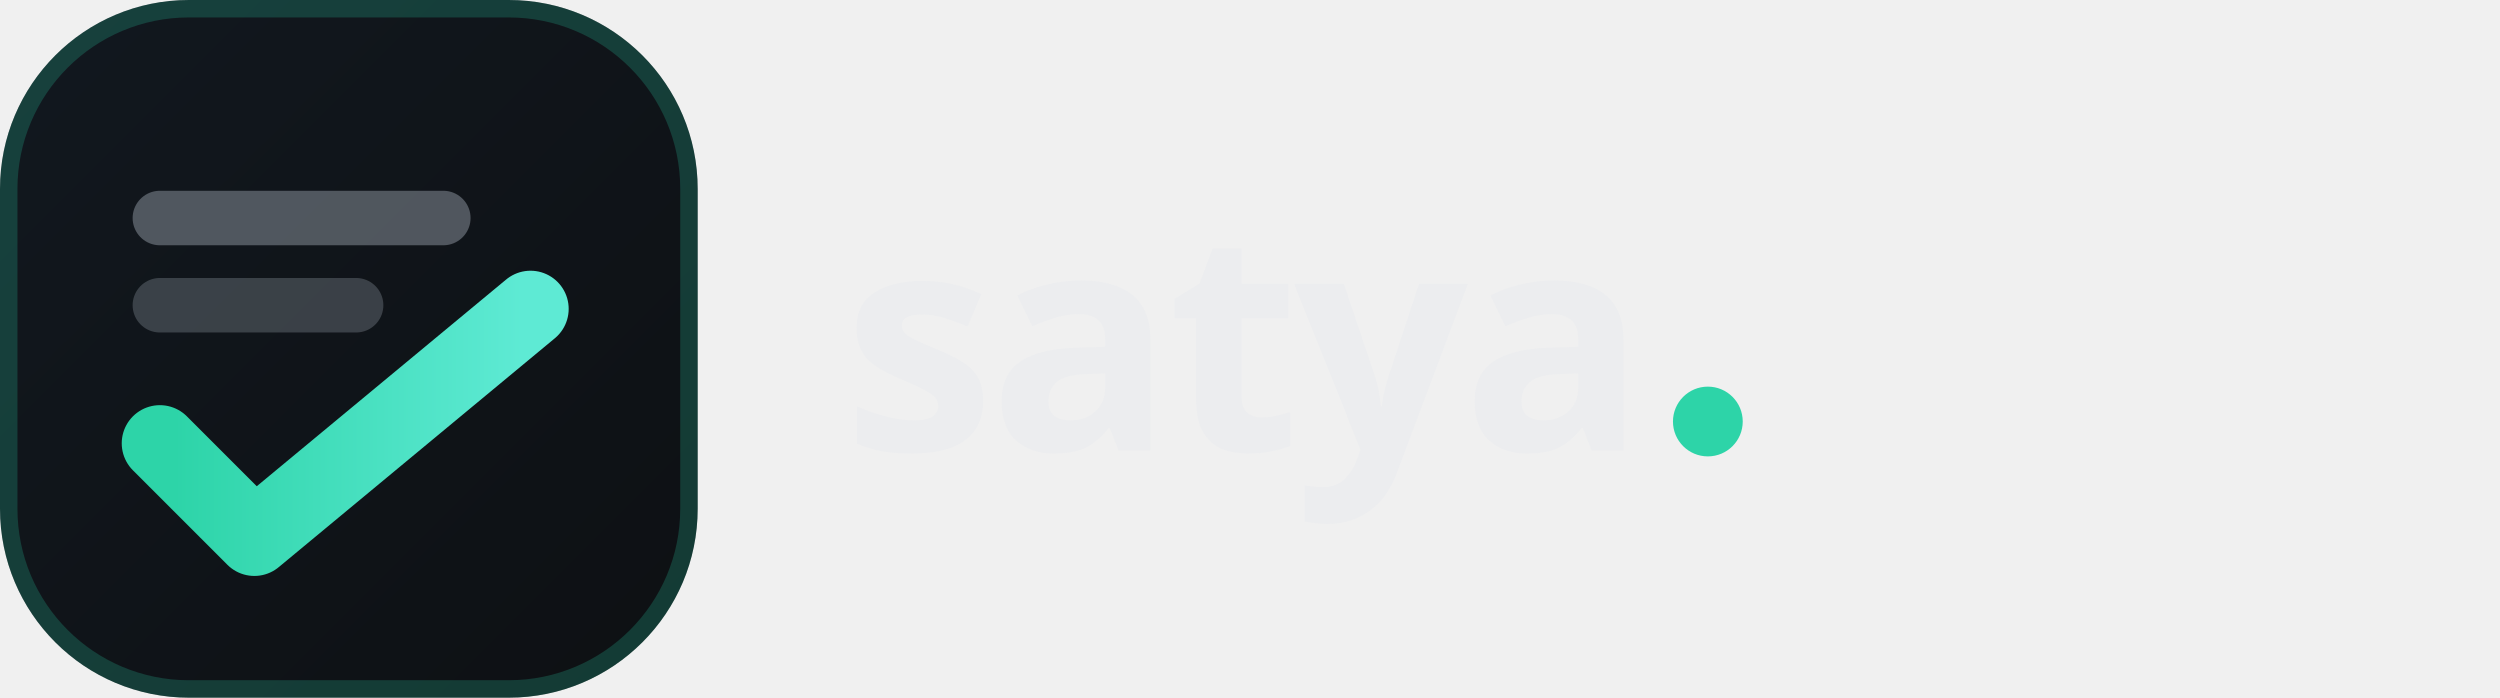
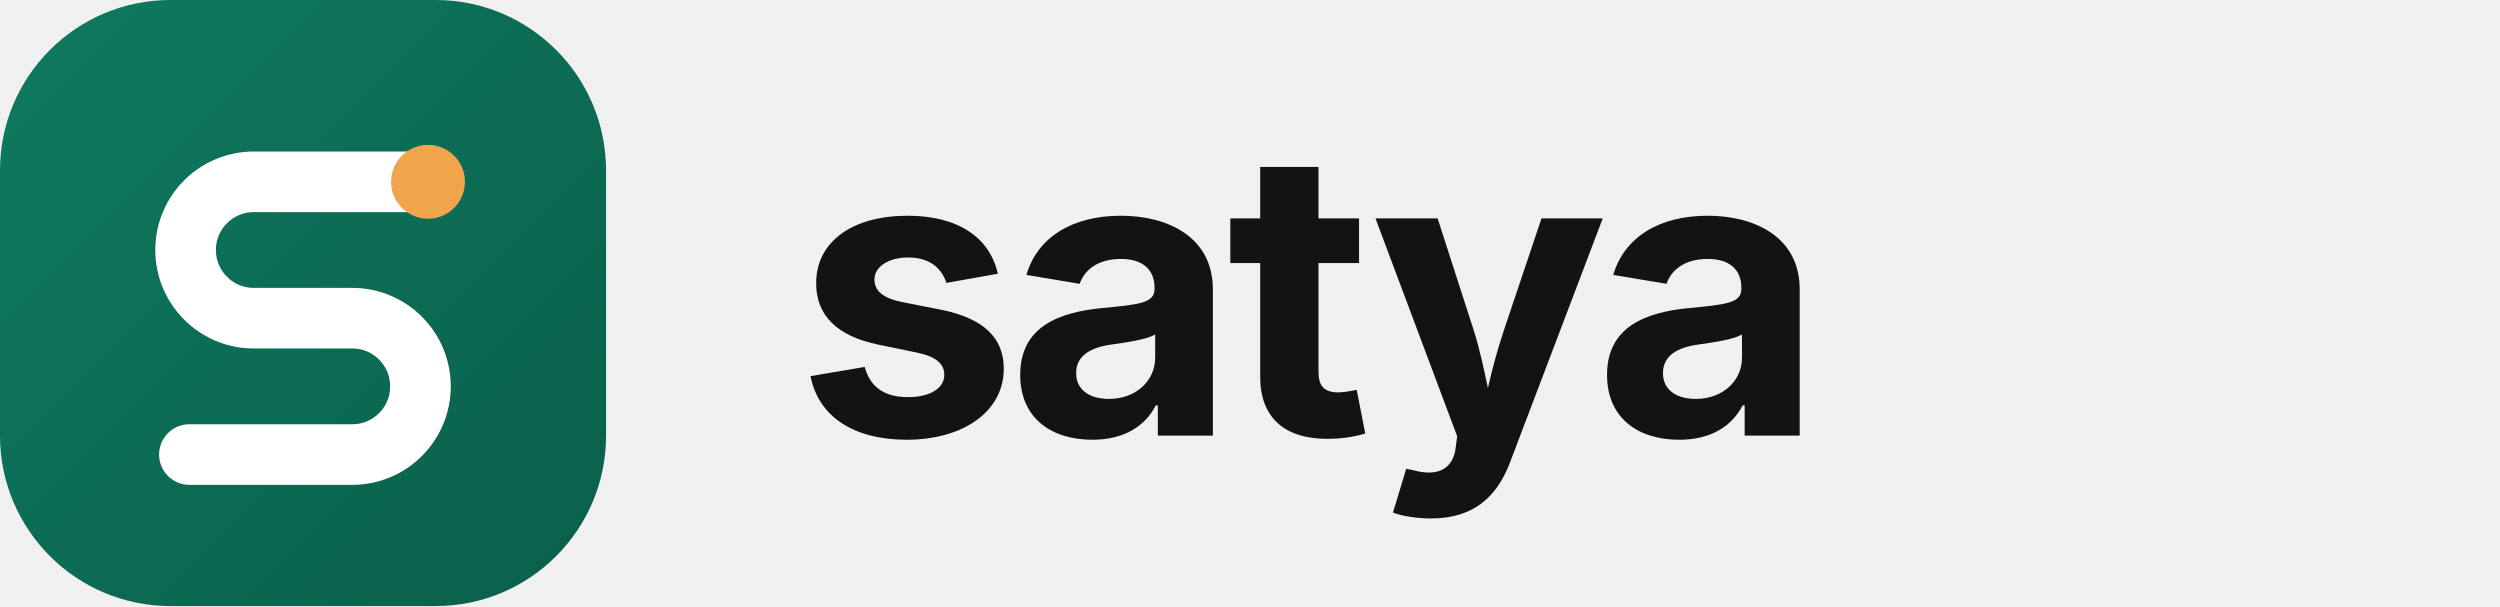
- <svg xmlns="http://www.w3.org/2000/svg" viewBox="0 0 172 48" fill="none">
+ <svg xmlns="http://www.w3.org/2000/svg" viewBox="0 0 132 32" fill="none">
  <defs>
-     <linearGradient id="wm-tile" x1="0" y1="0" x2="48" y2="48" gradientUnits="userSpaceOnUse">
-       <stop offset="0" stop-color="#12181f" />
-       <stop offset="1" stop-color="#0d1013" />
-     </linearGradient>
-     <linearGradient id="wm-check" x1="12" y1="30" x2="36" y2="30" gradientUnits="userSpaceOnUse">
-       <stop offset="0" stop-color="#2dd4a8" />
-       <stop offset="1" stop-color="#5eead4" />
+     <linearGradient id="t" x1="0" y1="0" x2="32" y2="32" gradientUnits="userSpaceOnUse">
+       <stop offset="0" stop-color="#0E7A5F" />
+       <stop offset="1" stop-color="#0A5E4A" />
    </linearGradient>
  </defs>
-   <rect width="48" height="48" rx="13" fill="url(#wm-tile)" />
-   <rect x="0.6" y="0.6" width="46.8" height="46.8" rx="12.4" stroke="#2dd4a8" stroke-opacity="0.22" stroke-width="1.2" />
-   <path d="M11 15h19.5" stroke="#9fa7b3" stroke-opacity="0.45" stroke-width="3.75" stroke-linecap="round" />
-   <path d="M11 21h13.5" stroke="#9fa7b3" stroke-opacity="0.3" stroke-width="3.75" stroke-linecap="round" />
-   <path d="M11 30.5l6.5 6.5 19-15.75" stroke="url(#wm-check)" stroke-width="5.25" stroke-linecap="round" stroke-linejoin="round" />
-   <text x="58" y="31" font-family="ui-sans-serif, system-ui, sans-serif" font-size="21" font-weight="600" letter-spacing="-0.4" fill="#ecedef">satya</text>
-   <circle cx="117.5" cy="29" r="2.4" fill="#2dd4a8" />
+   <rect width="32" height="32" rx="9" fill="url(#t)" />
+   <path d="M22 9.6H13.4a3.6 3.6 0 0 0 0 7.2h5.2a3.6 3.6 0 0 1 0 7.2H10" stroke="#fff" stroke-width="3.2" stroke-linecap="round" stroke-linejoin="round" />
+   <circle cx="22.6" cy="9.6" r="1.95" fill="#F0A44B" />
+   <text x="42" y="23" font-family="Geist, Inter, Helvetica, Arial, sans-serif" font-size="21" font-weight="650" letter-spacing="-0.6" fill="#111412">satya</text>
</svg>
